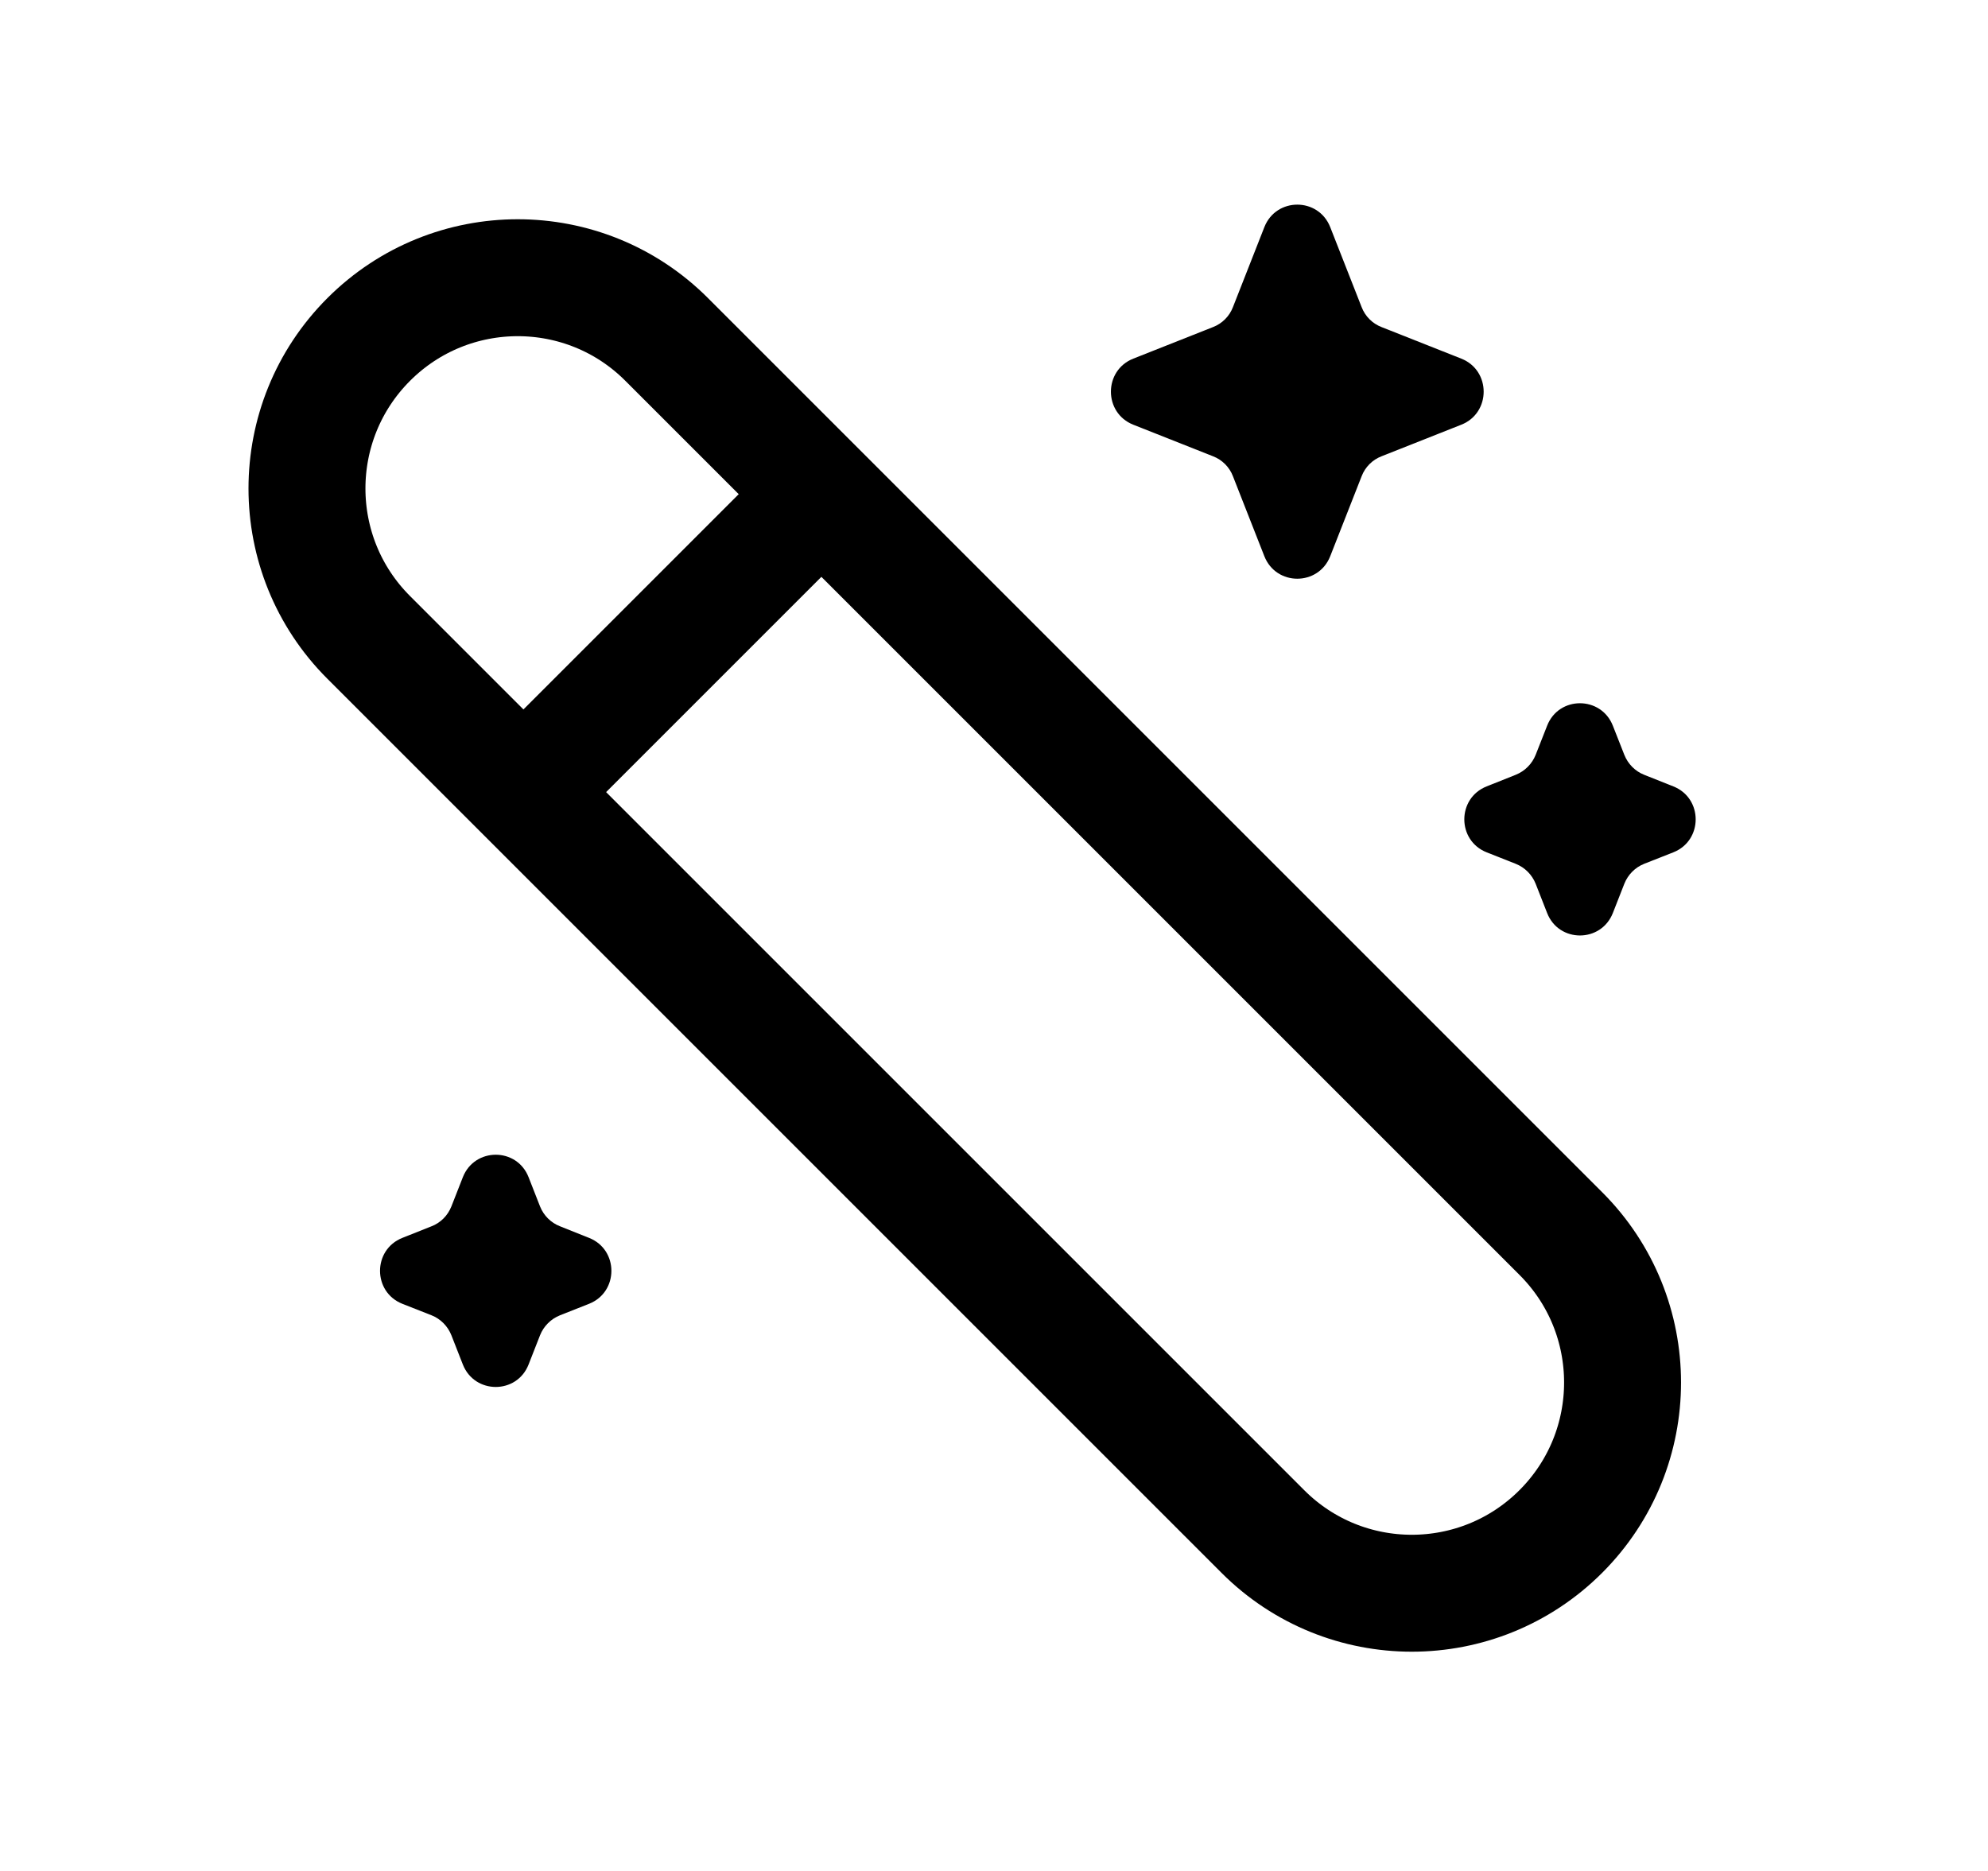
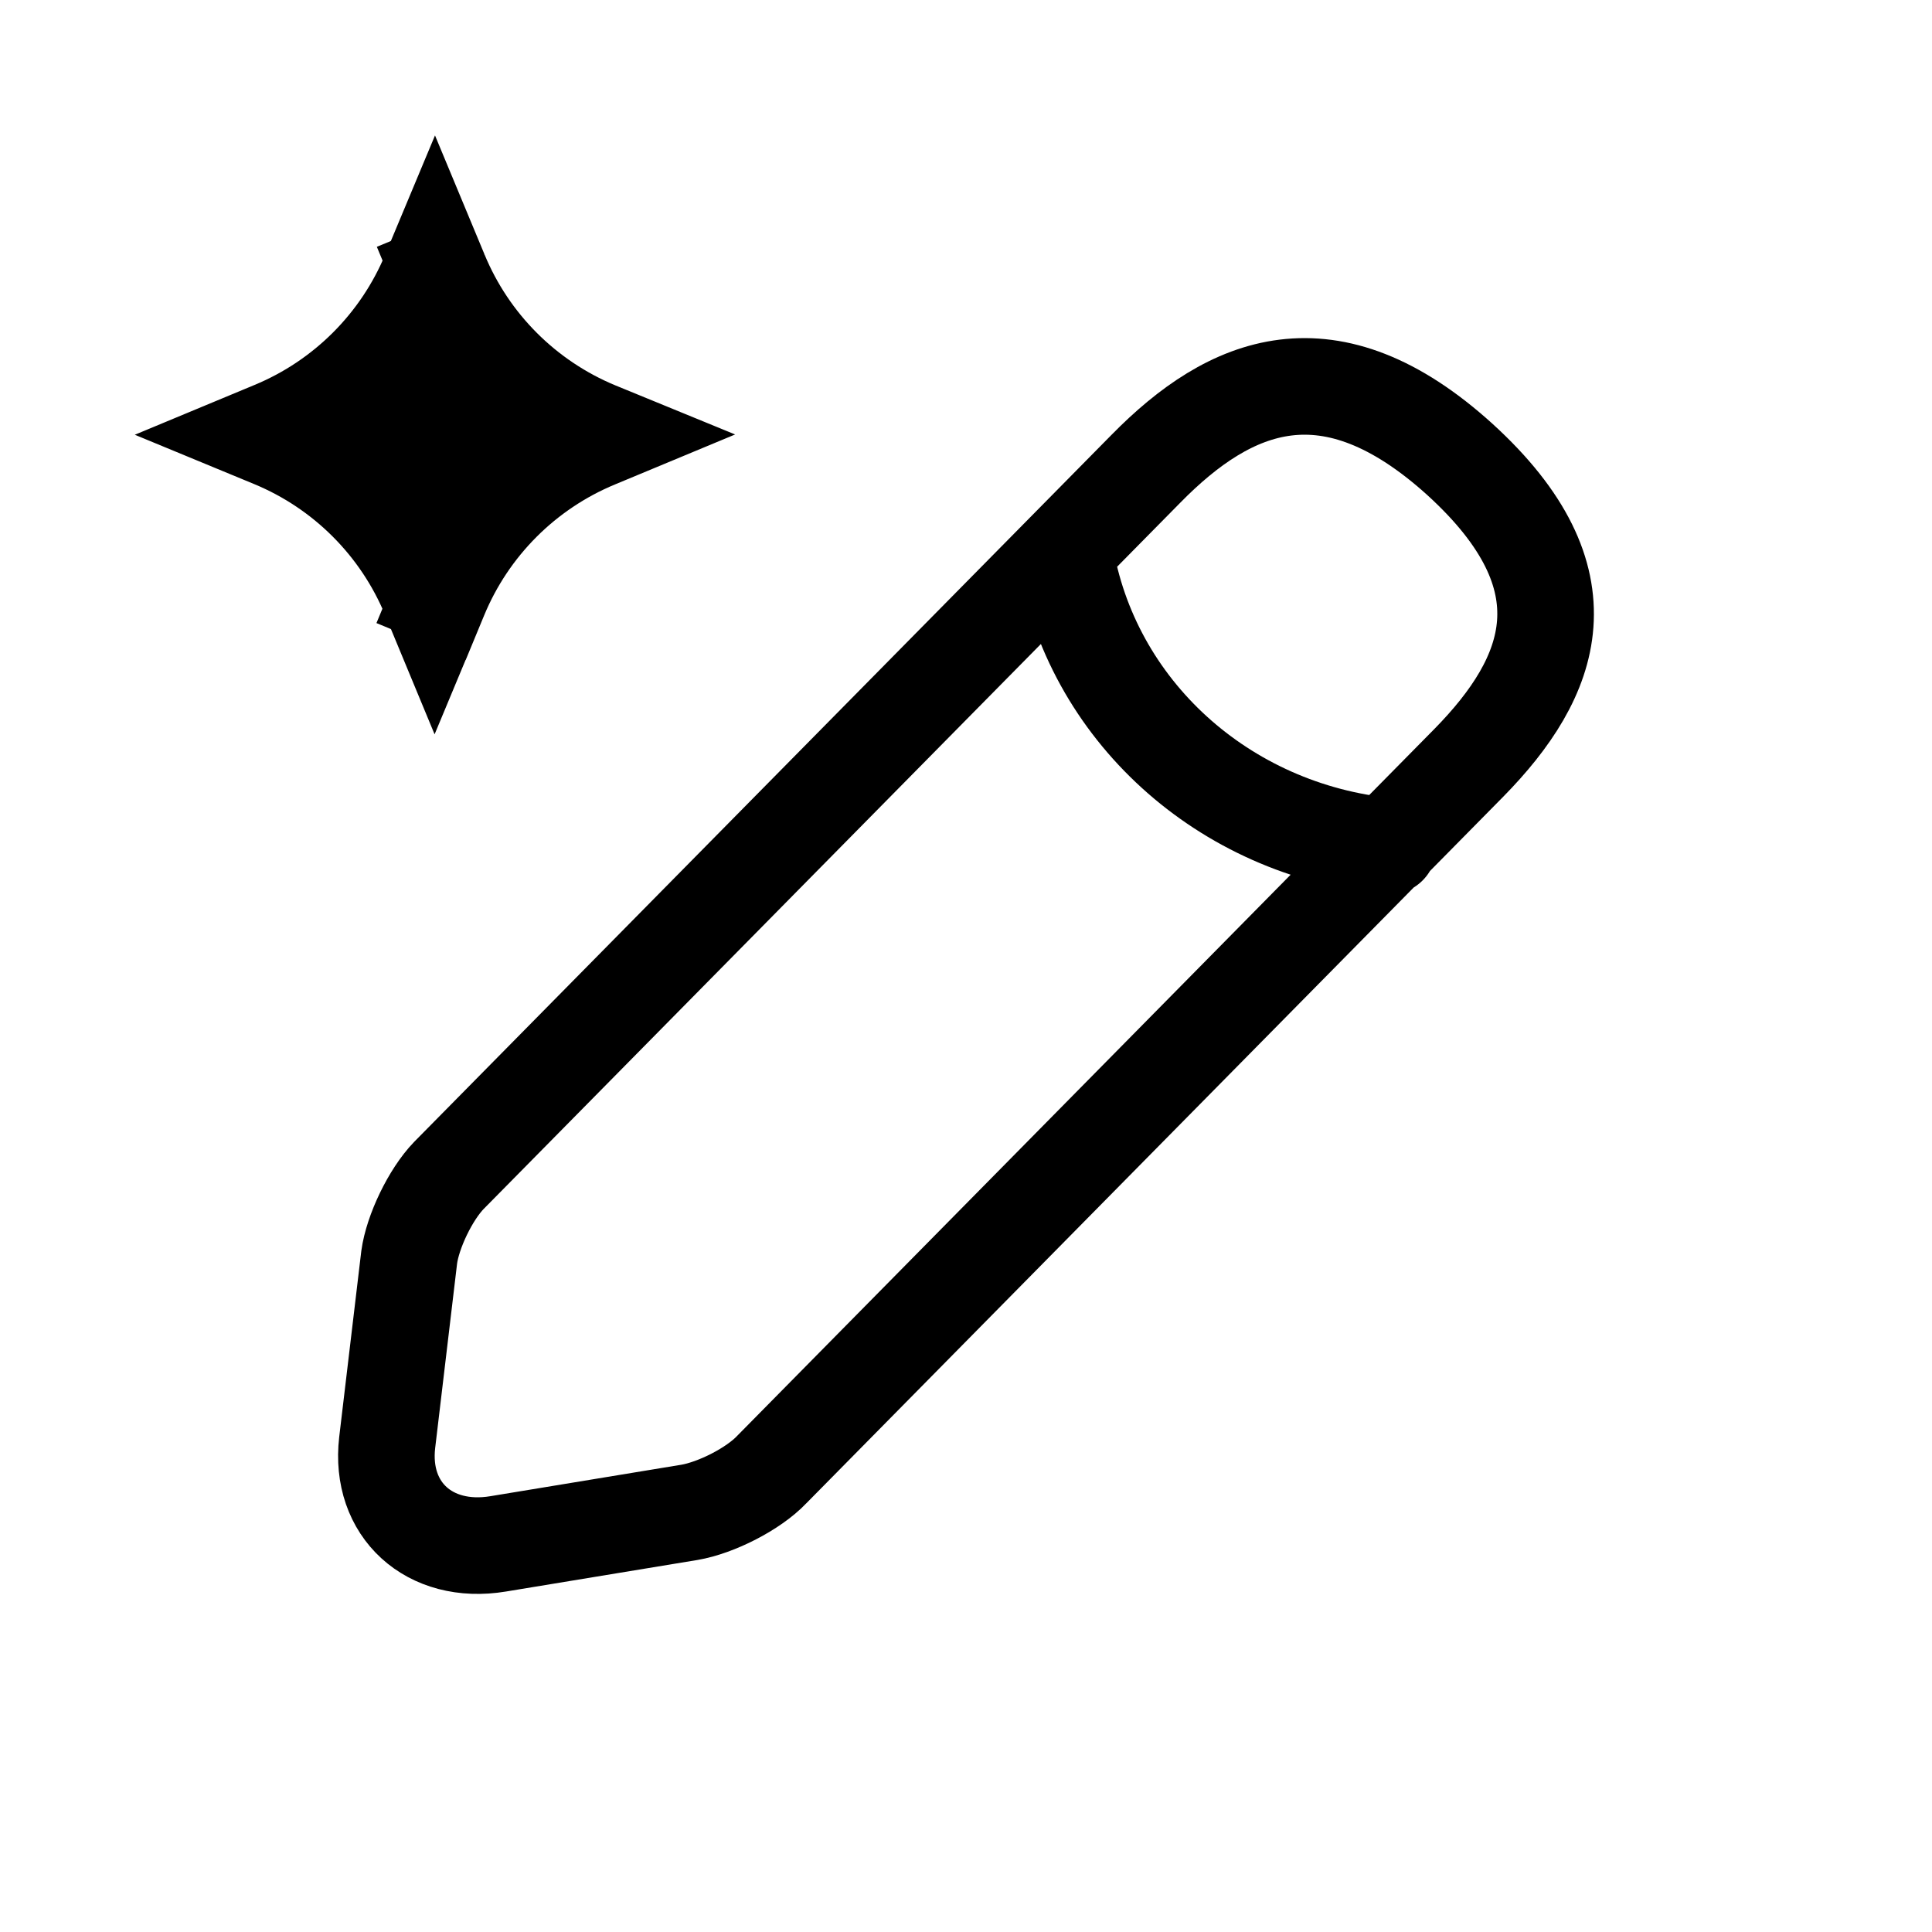
- <svg xmlns="http://www.w3.org/2000/svg" width="17" height="16" viewBox="0 0 17 16" fill="none">
-   <path d="M3.153 5.451C2.449 4.748 2.449 3.607 3.153 2.903C3.857 2.199 4.998 2.199 5.701 2.903L13.347 10.549C14.051 11.252 14.051 12.393 13.347 13.097C12.643 13.801 11.502 13.801 10.799 13.097L3.153 5.451Z" stroke="currentColor" />
-   <path d="M4.5 6.75L7 4.25" stroke="currentColor" stroke-linecap="round" />
-   <path d="M10.812 1.942C10.913 1.686 11.274 1.686 11.375 1.942L11.644 2.627C11.674 2.705 11.736 2.767 11.814 2.797L12.496 3.067C12.751 3.168 12.751 3.531 12.496 3.632L11.814 3.902C11.736 3.932 11.674 3.994 11.644 4.072L11.375 4.757C11.274 5.013 10.913 5.013 10.812 4.757L10.543 4.072C10.513 3.994 10.451 3.932 10.373 3.902L9.691 3.632C9.436 3.531 9.436 3.168 9.691 3.067L10.373 2.797C10.451 2.767 10.513 2.705 10.543 2.627L10.812 1.942Z" fill="currentColor" />
-   <path d="M13.23 6.206C13.33 5.95 13.691 5.95 13.792 6.206L13.89 6.455C13.921 6.533 13.982 6.595 14.06 6.626L14.309 6.725C14.564 6.826 14.564 7.188 14.309 7.289L14.06 7.387C13.982 7.418 13.921 7.48 13.89 7.558L13.792 7.808C13.691 8.064 13.33 8.064 13.23 7.808L13.132 7.558C13.101 7.48 13.039 7.418 12.961 7.387L12.713 7.289C12.458 7.188 12.458 6.826 12.713 6.725L12.961 6.626C13.039 6.595 13.101 6.533 13.132 6.455L13.23 6.206Z" fill="currentColor" />
-   <path d="M3.958 10.067C4.059 9.811 4.42 9.811 4.52 10.067L4.618 10.317C4.649 10.395 4.711 10.457 4.789 10.487L5.037 10.586C5.292 10.687 5.292 11.049 5.037 11.15L4.789 11.248C4.711 11.279 4.649 11.341 4.618 11.419L4.52 11.669C4.42 11.925 4.059 11.925 3.958 11.669L3.86 11.419C3.829 11.341 3.768 11.279 3.69 11.248L3.441 11.15C3.186 11.049 3.186 10.687 3.441 10.586L3.69 10.487C3.768 10.457 3.829 10.395 3.86 10.317L3.958 10.067Z" fill="currentColor" />
+ <svg xmlns="http://www.w3.org/2000/svg" width="20" height="20" viewBox="0 0 20 20" fill="none">
+   <path d="M4.554 2.826L5.011 2.637L4.554 2.826C4.858 3.562 5.443 4.146 6.178 4.451L6.3 4.501L6.175 4.553C5.439 4.858 4.854 5.443 4.55 6.179L5.012 6.37L4.55 6.179L4.5 6.299L4.449 6.176C4.144 5.439 3.559 4.854 2.822 4.549L2.701 4.499L2.826 4.447C3.562 4.142 4.146 3.558 4.451 2.823L4.502 2.701L4.554 2.826Z" fill="currentColor" stroke="currentColor" />
+   <path d="M11.023 5.711C11.288 7.345 12.664 8.595 14.373 8.761M11.863 4.852L4.647 12.168C4.457 12.364 4.272 12.749 4.236 13.015L4.008 14.934C3.928 15.627 4.444 16.1 5.157 15.982L7.136 15.656C7.413 15.609 7.8 15.413 7.99 15.212L15.206 7.896C16.078 7.008 16.472 5.995 15.114 4.757C13.762 3.532 12.735 3.964 11.863 4.852Z" stroke="currentColor" stroke-miterlimit="10" stroke-linecap="round" stroke-linejoin="round" />
</svg>
